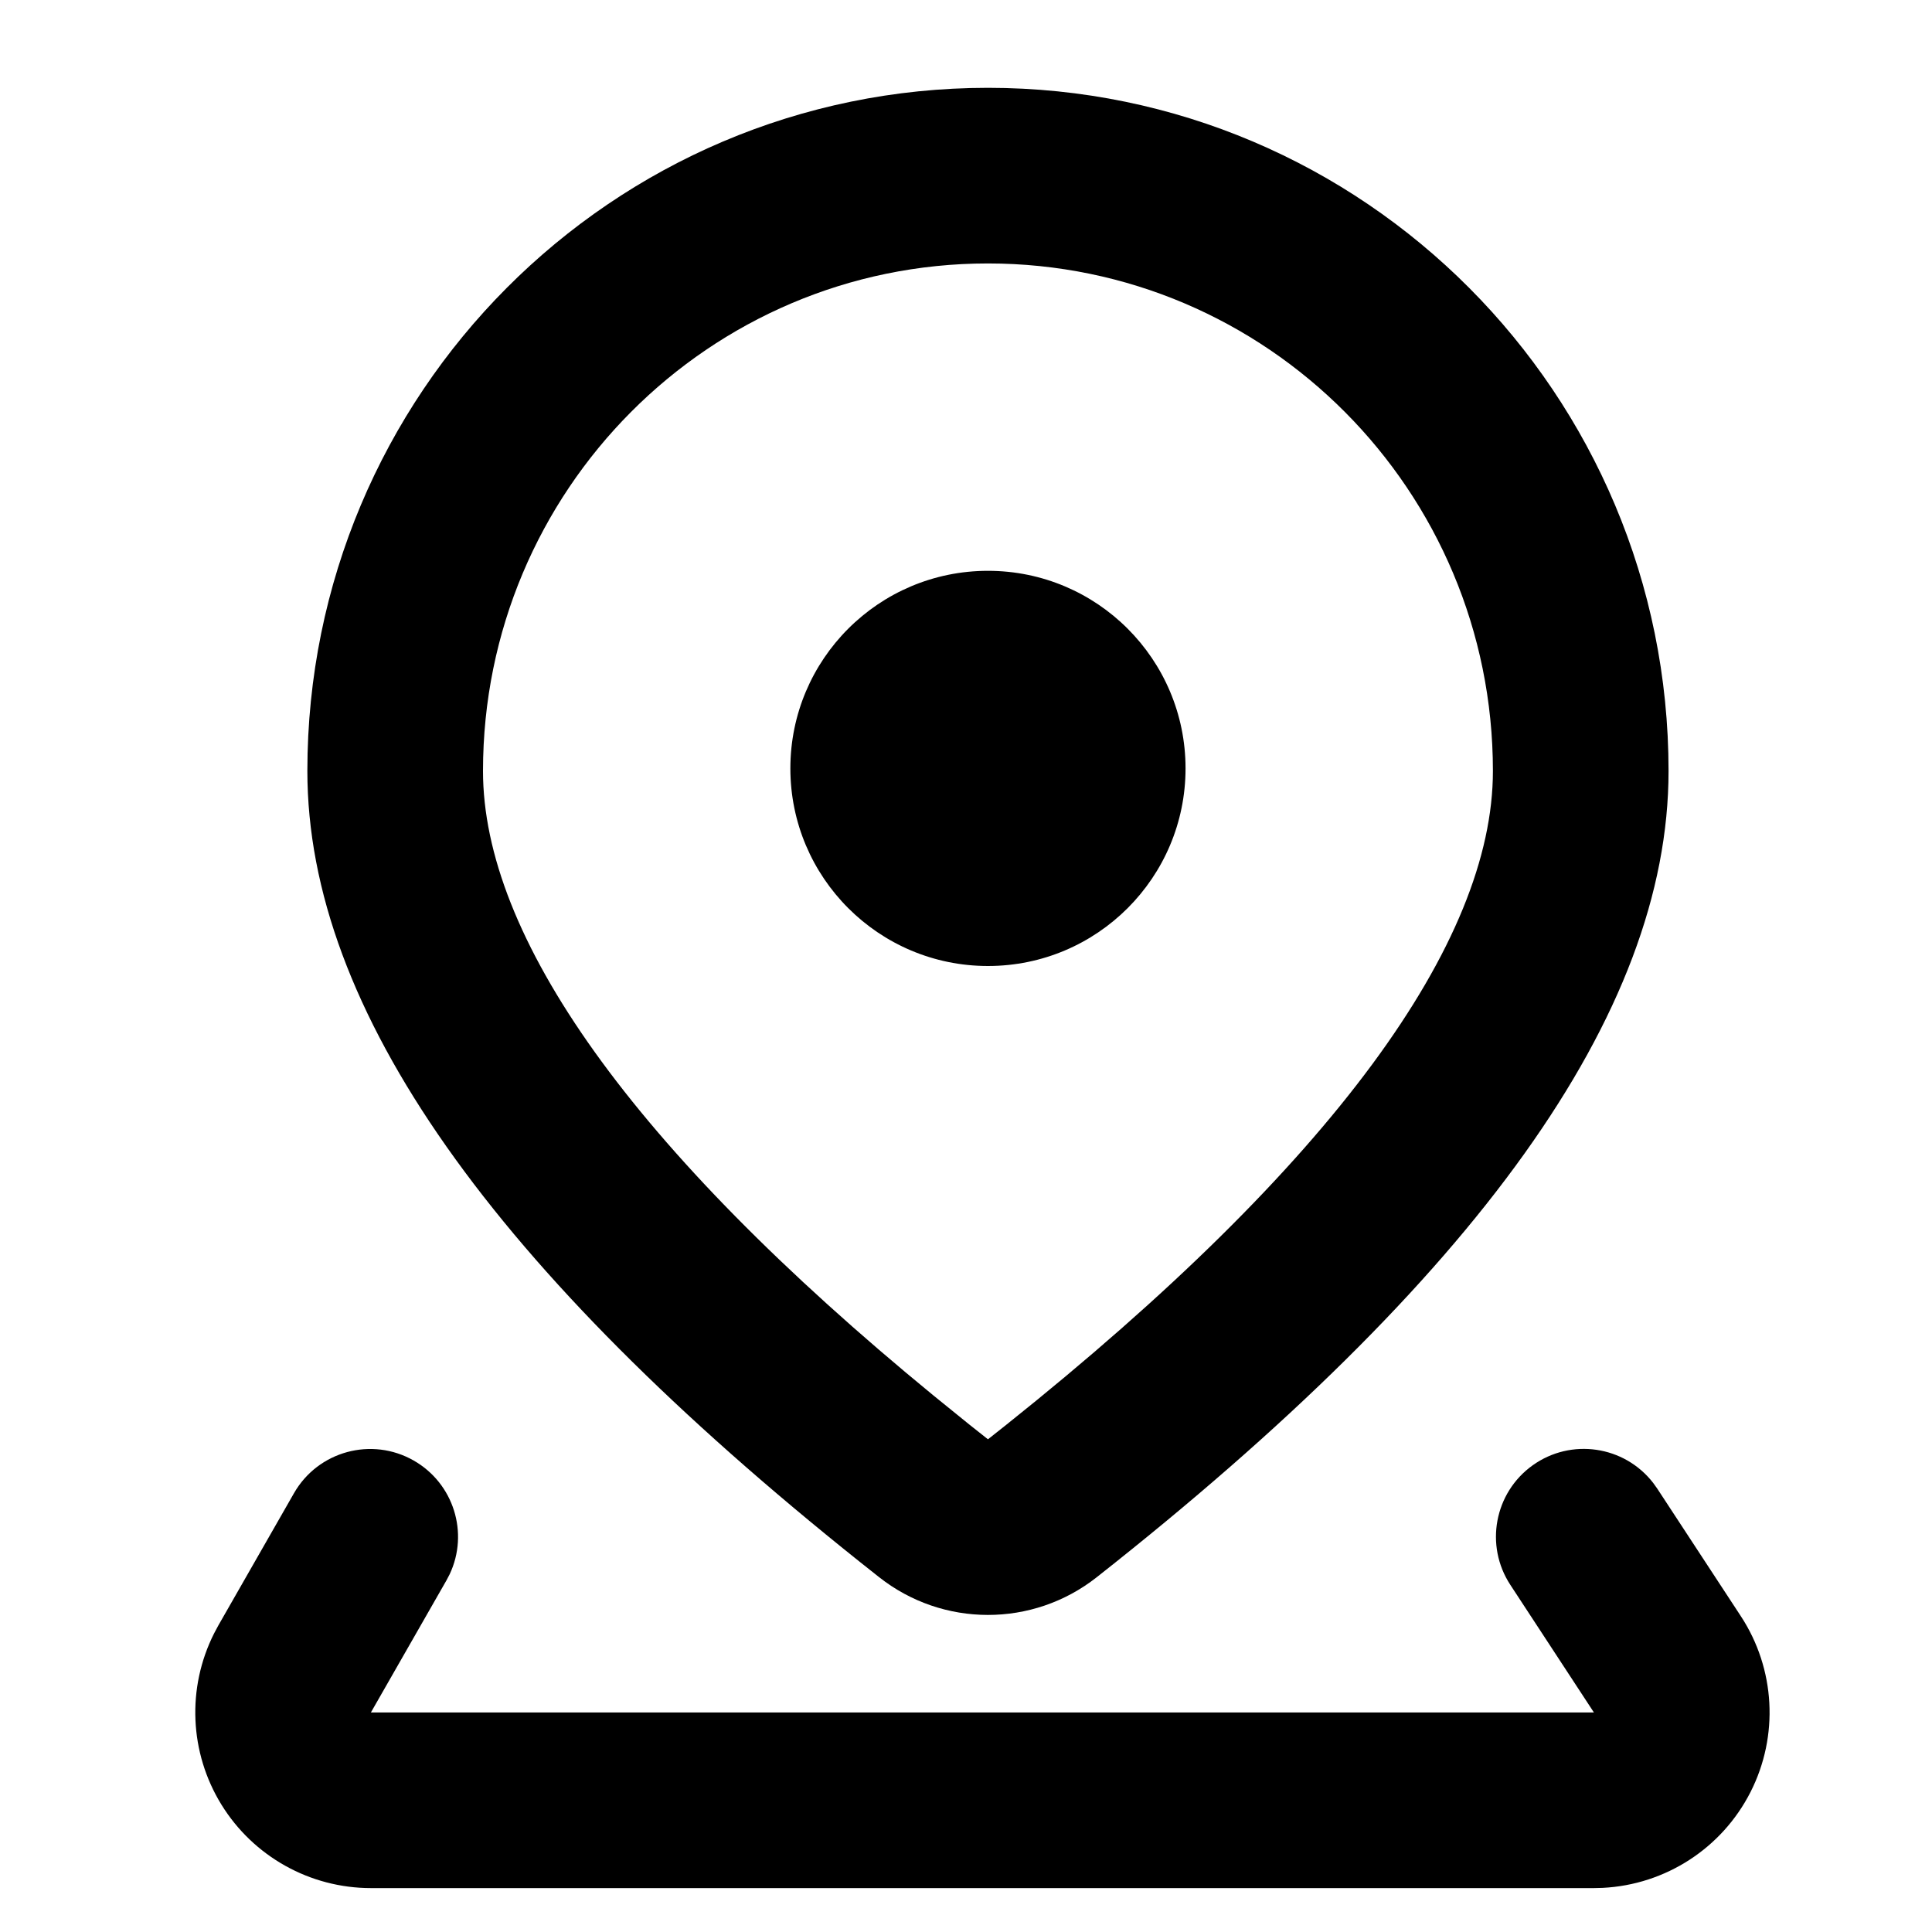
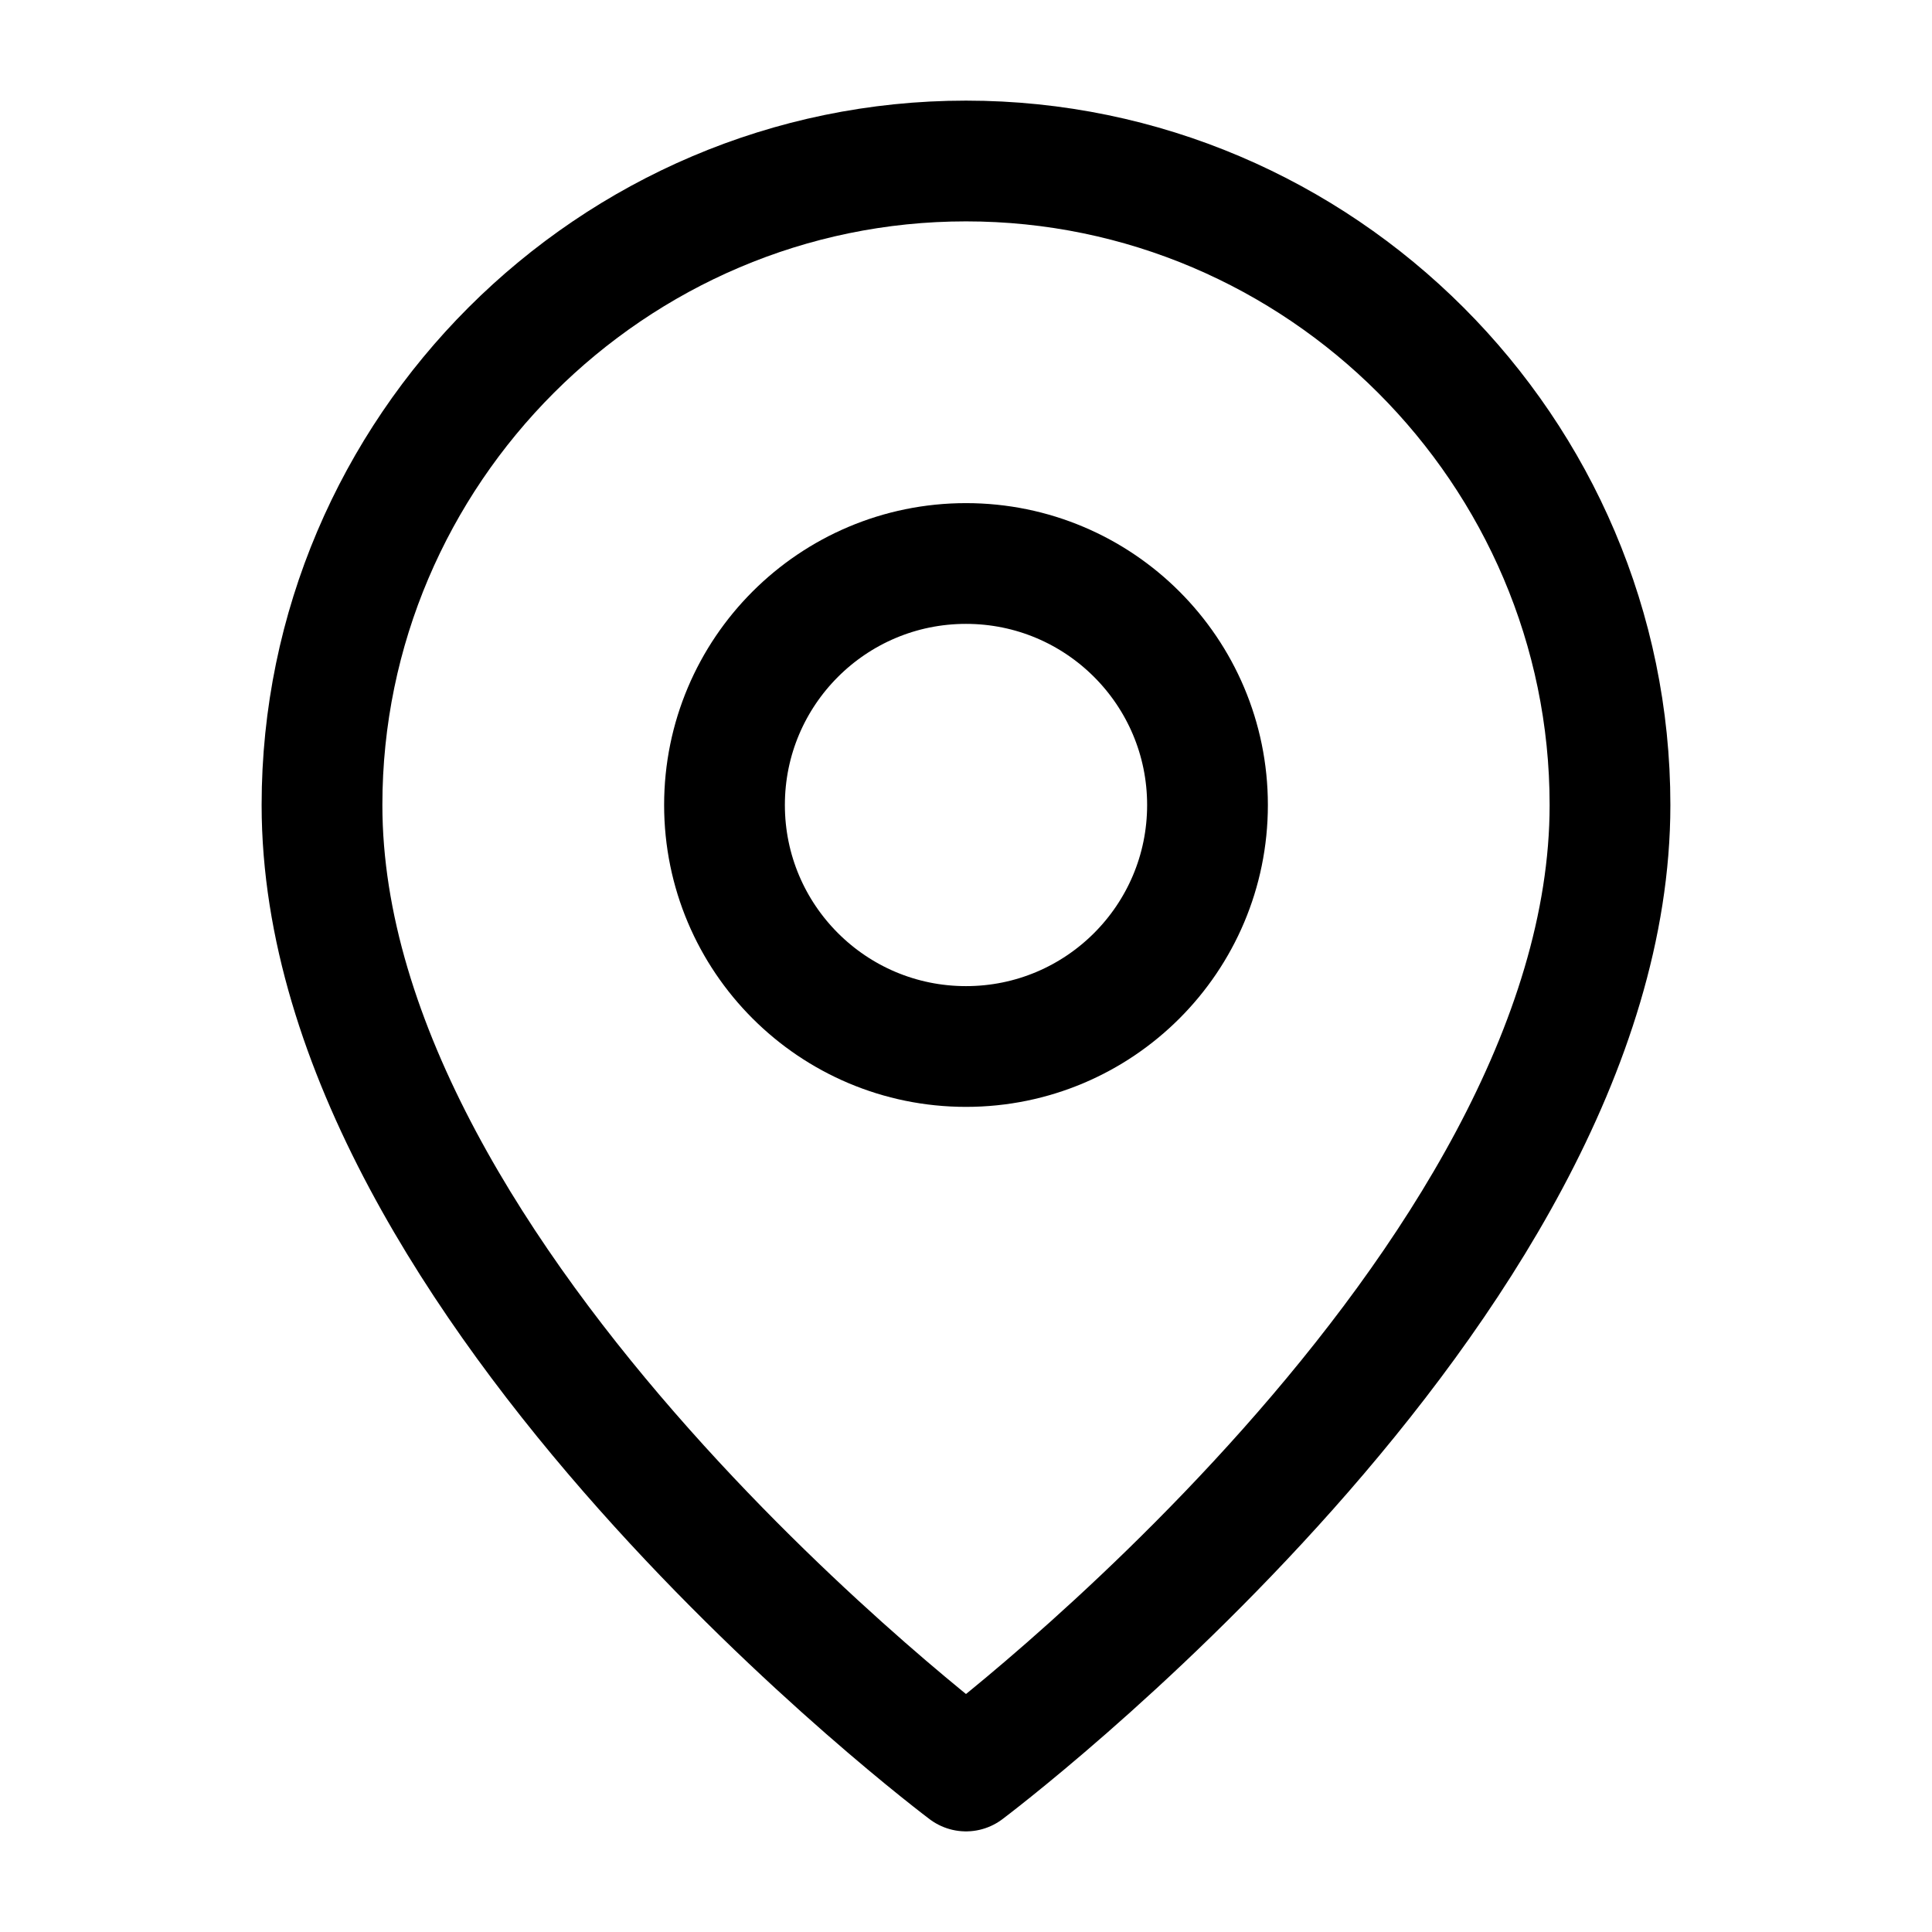
- <svg xmlns="http://www.w3.org/2000/svg" t="1749698203079" class="icon" viewBox="0 0 1024 1024" version="1.1" p-id="11388">
-   <path d="M219.322 774.144a46.545 46.545 0 0 1 18.991 60.276l-1.699 3.235L196.585 907.636H844.8l-44.265-67.584a46.545 46.545 0 0 1 75.66-54.109l2.211 3.095 44.288 67.584a93.091 93.091 0 0 1-73.239 143.988l-4.655 0.116H196.608a93.091 93.091 0 0 1-83.153-134.959l2.327-4.352 40.029-69.981a46.545 46.545 0 0 1 63.511-17.292zM523.636 46.545C722.897 46.545 884.364 208.71 884.364 408.623c0 128.931-102.679 269.521-303.127 427.38a93.137 93.137 0 0 1-115.316-0.093l-10.217-8.099C262.121 673.327 162.909 535.366 162.909 408.623 162.909 208.71 324.375 46.545 523.636 46.545z m0 93.091C375.855 139.636 256 260.026 256 408.623c0 87.389 78.196 199.354 238.778 331.031l18.874 15.29 9.984 7.913 9.728-7.703C706.839 616.727 791.273 499.433 791.273 408.623 791.273 260.026 671.418 139.636 523.636 139.636z m0 162.909a104.727 104.727 0 1 1 0 209.455 104.727 104.727 0 0 1 0-209.455z" p-id="11389" />
+ <svg xmlns="http://www.w3.org/2000/svg" viewBox="0 0 24 24" fill="none">
+   <path d="M12 2c-4.4 0-8 3.6-8 8 0 6 8 12 8 12s8-6 8-12c0-4.4-3.6-8-8-8z" stroke="currentColor" stroke-width="1.5" stroke-linejoin="round" />
+   <circle cx="12" cy="10" r="3" stroke="currentColor" stroke-width="1.5" />
</svg>
